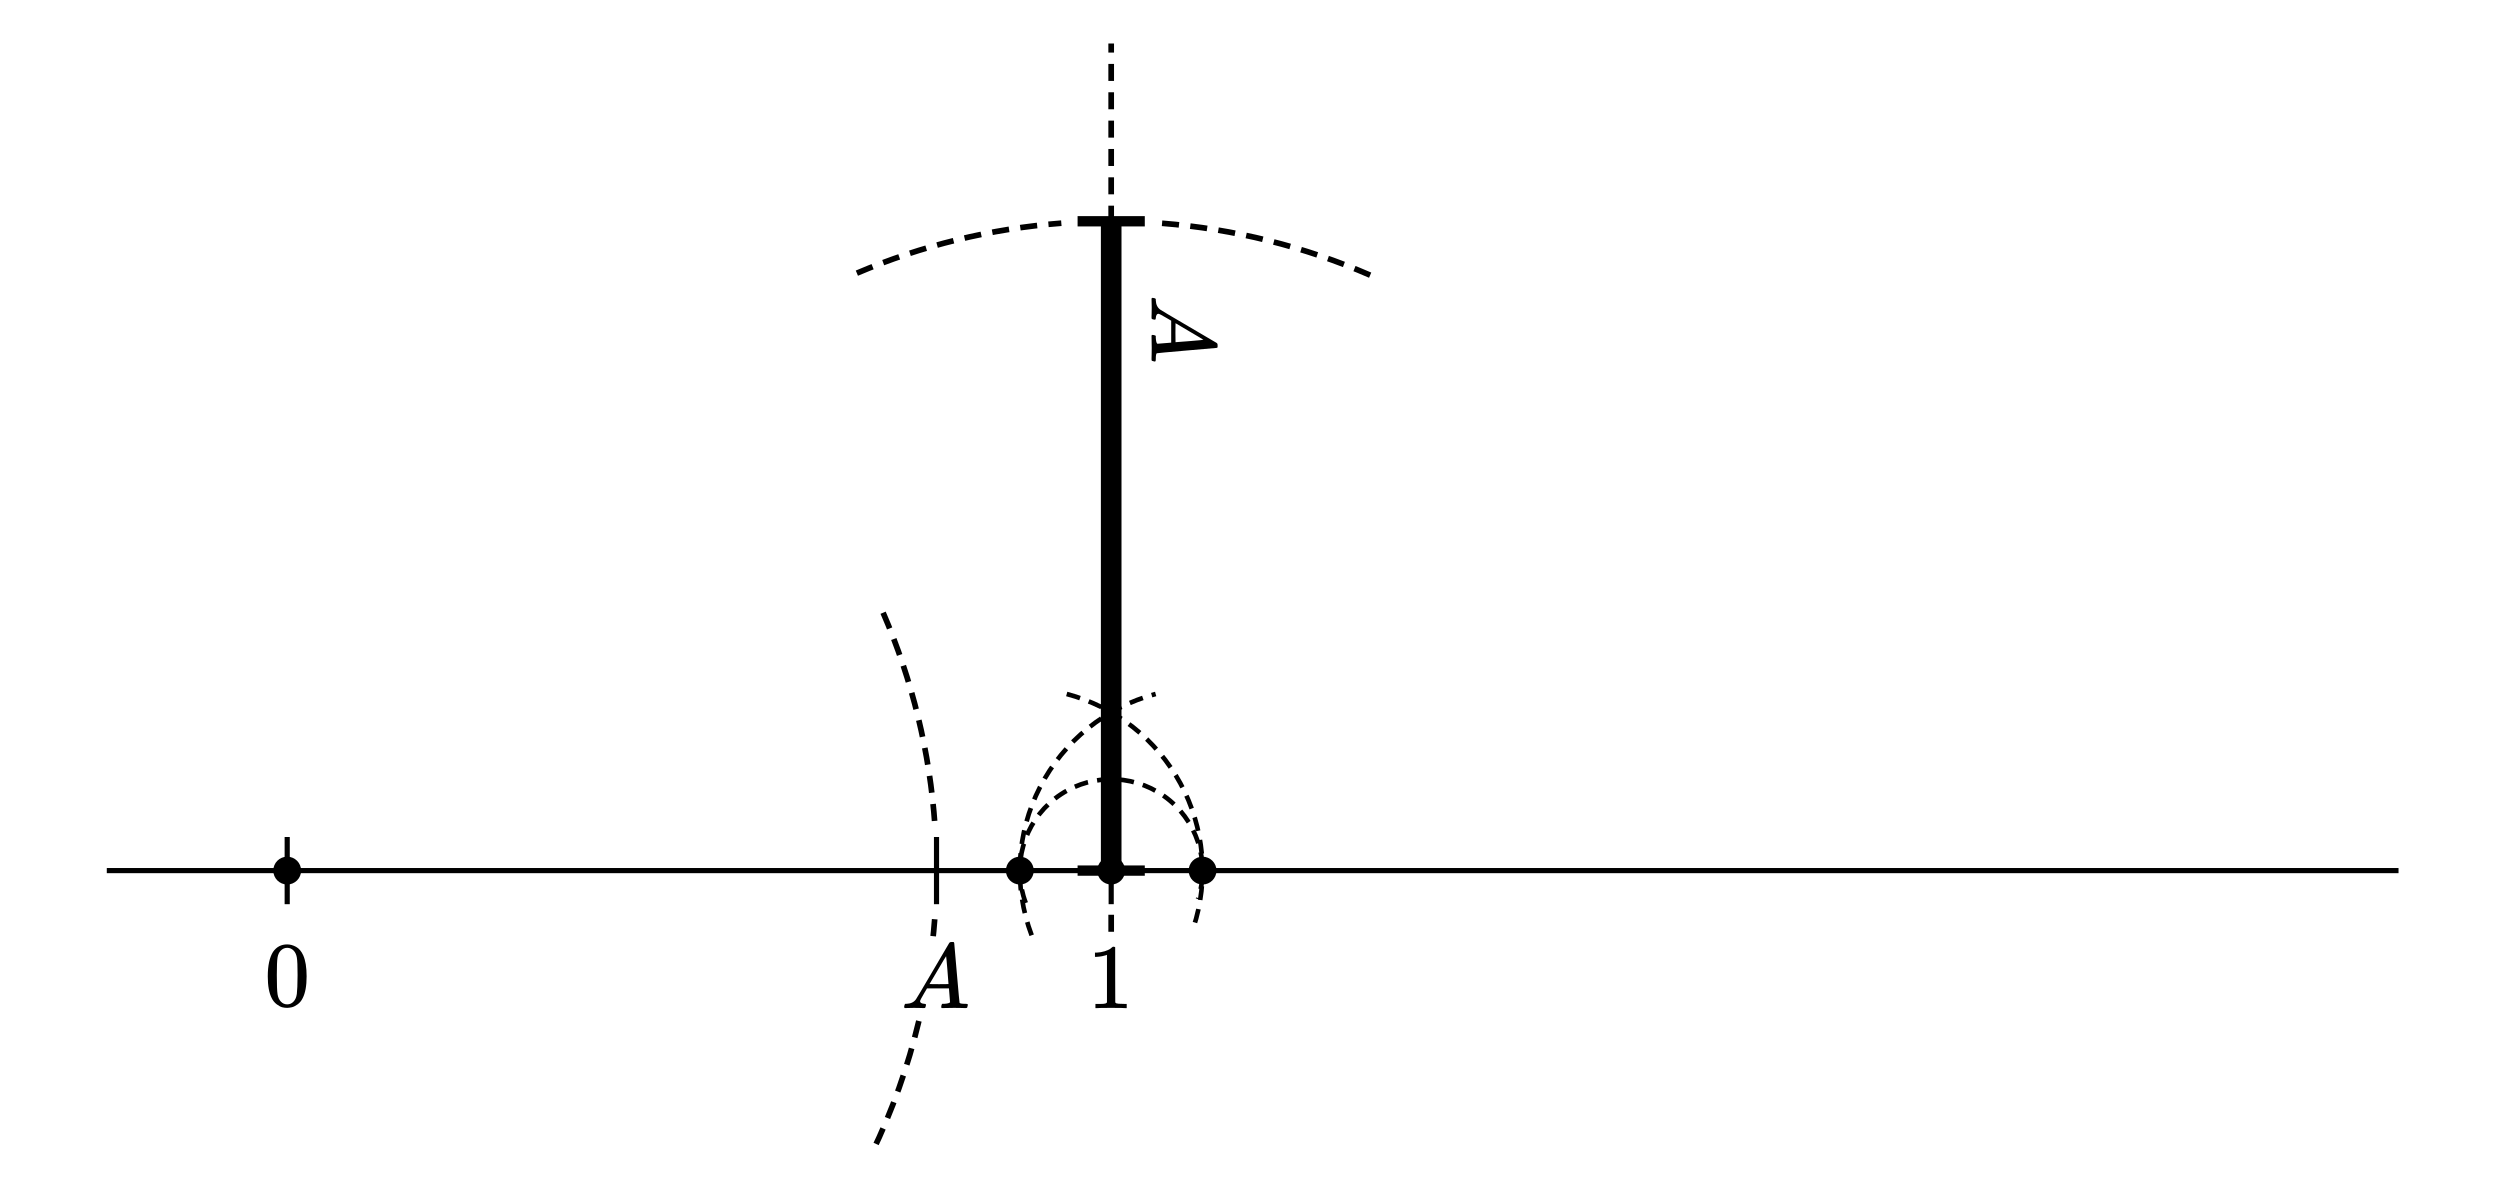
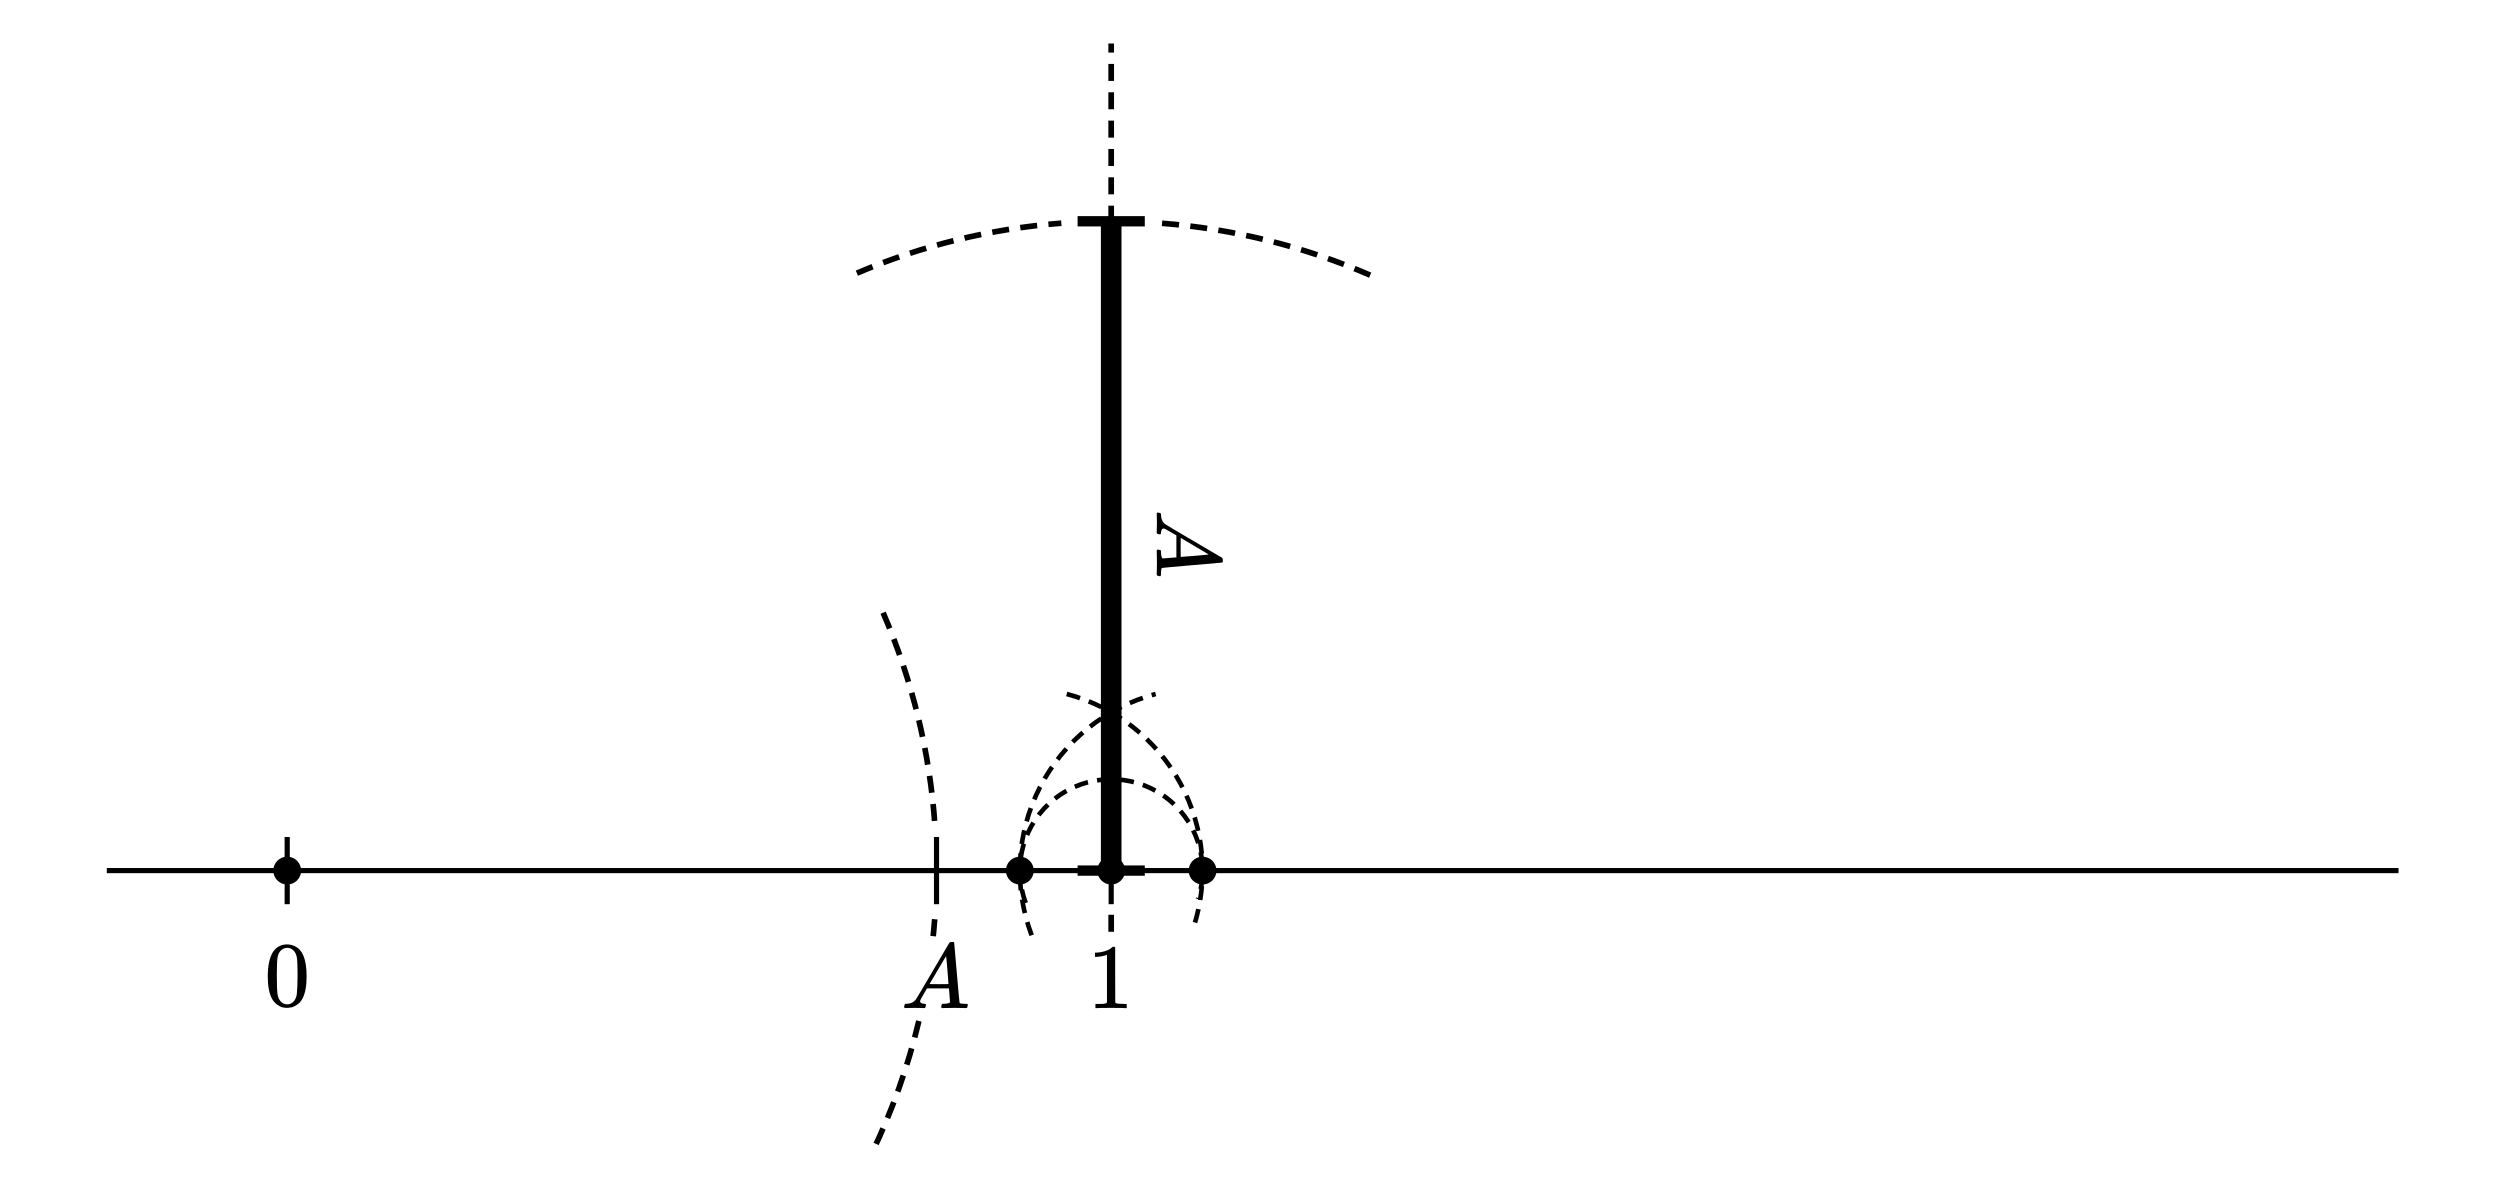
<svg xmlns="http://www.w3.org/2000/svg" width="485" height="230">
  <g style="display:inline">
    <path d="M20.717 168.896h444.597" style="display:inline;fill:#f5fbff;fill-opacity:1;stroke:#000;stroke-width:1;stroke-miterlimit:2;stroke-dasharray:none" />
    <path d="M52.97 184.664c.667-.966 1.58-1.45 2.738-1.45.572 0 1.145.155 1.718.466.572.31 1.038.859 1.396 1.646.441.99.662 2.35.662 4.08 0 1.85-.257 3.264-.77 4.243-.238.5-.566.9-.984 1.199-.418.298-.782.483-1.092.555-.31.071-.614.113-.913.125-.31 0-.62-.036-.93-.108-.31-.071-.674-.262-1.092-.572a3.232 3.232 0 0 1-.984-1.2c-.513-.978-.77-2.392-.77-4.241 0-2.076.34-3.657 1.02-4.743zm4.026-.215c-.358-.382-.781-.572-1.27-.572-.502 0-.931.19-1.29.572-.297.31-.494.74-.59 1.289-.095.549-.143 1.694-.143 3.436 0 1.885.048 3.126.143 3.723.096.597.31 1.068.645 1.414.334.358.745.537 1.234.537.478 0 .883-.18 1.218-.537.346-.358.56-.86.644-1.504.083-.644.131-1.855.143-3.633 0-1.73-.048-2.87-.143-3.418-.096-.55-.293-.985-.59-1.307z" style="display:inline;stroke-width:.019" />
    <path d="M215.571 162.377V175.414" style="display:inline;fill:#f5fbff;fill-opacity:1;stroke:#000;stroke-width:1;stroke-miterlimit:2;stroke-dasharray:none" />
    <path fill="#fed341" stroke="#000" stroke-width="1.2" d="m184.123 609.413-.013-6.892 2.84-.007-5.31-5.531-5.292 5.552 2.84-.007.012 6.892z" style="display:inline;fill:#f0f" />
    <path d="M56 347q0 13 14 20h637q15-8 15-20 0-11-14-19l-318-1H72q-16 5-16 20zm0-194q0 15 16 20h636q14-10 14-20 0-13-15-20H70q-14 7-14 20z" style="stroke-width:1.053" transform="matrix(0 .01809 .01809 0 177.162 522.554)" />
    <g style="stroke-width:1.053">
      <path d="M370 305h-21q-21 0-36 15t-16 38q0 23 15 38 5 5 5 6t-10 2q-26 4-49 4-49 0-80-32-47-47-47-157 0-82 31-129 41-61 110-61 41 0 66 26t36 62q2 8 5 10t16 2h14q6-6 6-9 0-4-4-16t-16-33q-12-21-29-38T318 2q-31-14-69-13-86 0-150 64T34 214q0 104 65 169t151 65q86 0 120-27t34-64q0-23-17-37zM472 214q0 95 65 164t157 70q90 0 155-68t66-165q0-95-64-160T694-10q-97 0-159 67t-63 157zM694 30q122 0 122 163v57q0 22-1 38t-7 38q-6 22-16 36t-31 28q-21 14-49 20-5 1-16 1-30 0-57-12-43-22-56-61t-13-92v-20q0-96 19-135 32-61 105-61zM1239 316q0 40-27 69t-78 29q-36 0-62-13-30-19-30-52-1-5 0-13t16-24q15-16 43-25 18-5 44-9t44-9q18-5 32-13 17-8 33-20t32-41q16-29 17-62 0-62-38-102t-123-41h-8q-52 0-96 36l-8-7-9-9q-6-6-12-11l-11-10h-12q-3 0-9 6v137q0 21 2 25t10 5h9q12 0 16-4t5-12q1-8 7-27t19-42q35-51 97-51 97 0 97 78 0 29-18 47-20 24-83 36t-83 23q-36 17-57 46t-21 62q0 39 17 66t43 40q26 13 50 18t44 5h11q40 0 70-15l15-8 9 7q10 9 22 17h12q3 0 9-6V310l-6-6h-28q-6 6-6 12z" style="stroke-width:1.053" transform="matrix(0 .01809 .01809 0 177.162 541.652)" />
    </g>
    <path d="M35 200q0 102 39 215t106 195q67 82 139 94h8q7 0 12 1 54-4 84-49 39-60 39-161 0-115-45-234T302 66q-70-76-134-76h-7q-36 0-62 20T60 63q-13 33-19 67t-6 70zm348 366q0 102-53 102-36 0-70-45t-56-102q-22-57-34-100t-13-50q49-1 97-1l97 1q1 1 8 33t16 80q9 48 8 82zM113 132q0-106 53-106 15 0 32 10t41 38q24 28 48 87t48 146l5 17H145q0-3-9-38t-16-78q-7-43-7-76z" style="stroke-width:1.053" transform="matrix(0 .01809 .01809 0 177.162 568.867)" />
    <path d="M48.146 536.865q-.457 0-.534.876 0 .343-.21.343-.018 0-.247-.038-.266-.057-.342-.114-.076-.057-.076-.248v-.228q0-.19.019-.648.019-.457.019-1.218 0-1.352-.038-1.733v-.152q.133-.133.209-.133.514.038.666.247v.267q.058 1.332.952 1.942.115.114 5.808 3.446 5.693 3.332 5.769 3.39.228.132.228.456v.476q-.171.114-.19.114l-6.15.533q-6.15.534-6.207.572-.21.095-.21 1.237 0 .476-.19.476-.038 0-.267-.057-.285-.057-.342-.095-.057-.038-.076-.267v-.266q0-.21.019-.743t.019-1.39q0-1.79-.038-2.342v-.228q.114-.114.17-.114.058 0 .344.038.247.076.304.114l.057.076v.38q.058 1.03.324 1.22l2.856-.229v-4.532l-1.104-.647q-1.314-.78-1.542-.78Zm3.54 5.865q.21 0 2.971-.229 2.761-.228 2.78-.266l-.819-.514q-.514-.305-2.037-1.2l-2.894-1.713-.02 1.96q0 1.962.02 1.962z" />
    <path d="M129.727 517.846v21.899" style="fill:#f0f;fill-opacity:1;stroke:#2aff80;stroke-width:6;stroke-miterlimit:2;stroke-dasharray:none;stroke-dashoffset:0" />
    <path d="m214.751 185.237-.233.089a5.18 5.18 0 0 1-.715.179c-.31.06-.657.101-1.039.125h-.34v-.823h.34a5.84 5.84 0 0 0 1.558-.268c.477-.156.81-.299 1.002-.43.19-.131.358-.262.501-.394.024-.036.095-.054.215-.054.107 0 .209.036.304.108v5.35l.018 5.37a.709.709 0 0 0 .215.161c.06.024.202.048.43.072.226.024.596.036 1.109.036h.465v.823h-.197c-.25-.035-1.199-.053-2.845-.053-1.623 0-2.56.018-2.81.053h-.215v-.823h1.145c.191 0 .34-.006.448-.018.107-.013.203-.03.286-.055.084-.024.131-.036.143-.036.012 0 .048-.03.108-.089.06-.06.095-.083.107-.071z" style="display:inline;stroke-width:.019" />
    <path d="M178.495 194.24c0 .287.275.454.824.502.215 0 .322.065.322.196 0 .013-.012.09-.036.233-.036.167-.072.274-.107.322-.036.048-.114.071-.233.071h-.215c-.119 0-.322-.006-.608-.018a28.715 28.715 0 0 0-1.146-.018c-.847 0-1.39.012-1.628.036h-.144c-.083-.083-.125-.149-.125-.197.024-.322.102-.53.233-.626h.25c.836-.036 1.444-.334 1.826-.895.072-.071 1.151-1.891 3.24-5.459 2.088-3.567 3.15-5.375 3.185-5.423.084-.143.227-.214.43-.214H185.01a.973.973 0 0 1 .108.179l.5 5.78c.335 3.855.514 5.8.538 5.835.06.131.447.197 1.163.197.298 0 .447.06.447.18 0 .023-.017.107-.053.25-.036.179-.066.286-.09.322-.024.035-.107.059-.25.071h-.25c-.132 0-.365-.006-.699-.018a37.66 37.66 0 0 0-1.306-.018c-1.122 0-1.856.012-2.202.036h-.215c-.071-.072-.107-.125-.107-.161 0-.036.012-.144.036-.322a1.46 1.46 0 0 1 .107-.287l.072-.053h.358c.644-.036 1.026-.137 1.145-.304l-.215-2.685h-4.26l-.608 1.038c-.489.824-.734 1.307-.734 1.45zm5.513-3.329c0-.13-.072-1.061-.215-2.792-.143-1.73-.227-2.6-.25-2.613l-.484.77-1.127 1.915-1.61 2.72 1.843.019c1.228 0 1.843-.006 1.843-.019z" style="display:inline" />
    <path d="M181.684 162.377V175.414M55.717 162.377V175.414" style="display:inline;fill:#f5fbff;fill-opacity:1;stroke:#000;stroke-width:1;stroke-miterlimit:2;stroke-dasharray:none" />
    <path d="M536.701 170.886q-.472.225-.898.35-.422.125-.898.125-.608 0-1.114-.175-.507-.18-.869-.54-.366-.36-.567-.91-.2-.551-.2-1.287 0-1.37.752-2.151.758-.78 1.998-.78.481 0 .943.135.467.135.853.33v1.045h-.05q-.432-.335-.893-.515-.457-.18-.893-.18-.803 0-1.27.54-.462.536-.462 1.576 0 1.011.452 1.556.457.54 1.28.54.286 0 .582-.074.296-.075.532-.195.205-.105.386-.22.18-.12.286-.206h.05zm5.962-2.347h-4.13q0 .516.156.901.155.38.426.625.261.24.617.36.362.12.793.12.572 0 1.15-.224.582-.23.827-.45h.05v1.025q-.476.2-.973.335t-1.044.135q-1.395 0-2.178-.75-.782-.756-.782-2.142 0-1.37.747-2.176.753-.806 1.977-.806 1.135 0 1.747.66.617.661.617 1.877zm-.918-.72q-.005-.74-.377-1.146-.366-.405-1.119-.405-.757 0-1.21.445-.446.446-.506 1.106zm7.096 3.417h-.944v-3.182q0-.385-.045-.72-.045-.34-.165-.53-.126-.21-.362-.31-.236-.106-.612-.106-.386 0-.808.19-.421.19-.808.485v4.173h-.943v-5.588h.943v.62q.442-.365.914-.57.471-.206.968-.206.908 0 1.385.546.477.545.477 1.57zm4.787-.05q-.266.07-.582.115-.31.045-.557.045-.858 0-1.304-.46-.447-.46-.447-1.476v-2.972h-.637v-.79h.637v-1.607h.943v1.606h1.947v.791h-1.947v2.547q0 .44.02.69.02.245.14.46.111.2.302.296.196.09.592.09.231 0 .482-.066.25-.07.361-.115h.05zm5.892-2.647h-4.13q0 .516.156.9.155.381.426.626.261.24.617.36.362.12.793.12.572 0 1.15-.225.582-.23.827-.45h.05v1.026q-.476.2-.973.335t-1.044.135q-1.395 0-2.178-.75-.782-.756-.782-2.142 0-1.37.747-2.176.753-.806 1.977-.806 1.135 0 1.747.66.617.661.617 1.877zm-.918-.72q-.005-.74-.377-1.146-.366-.405-1.119-.405-.757 0-1.21.445-.446.445-.506 1.106zm5.906-1.146h-.05q-.21-.05-.411-.07-.196-.025-.467-.025-.436 0-.843.195-.406.19-.783.496v3.967h-.943v-5.588h.943v.825q.562-.45.989-.635.431-.19.878-.19.246 0 .356.015.11.01.331.045z" aria-label="center" style="font-size:10.602px;line-height:1.7;-inkscape-font-specification:sans-serif;text-align:center;letter-spacing:.062px;text-anchor:middle;fill:#f0f;fill-opacity:1;stroke:#f0f;stroke-width:.2;stroke-miterlimit:2;stroke-dasharray:none;stroke-dashoffset:0;stroke-opacity:1" />
-     <path d="M224.723 60.873c-.286 0-.453.274-.5.823 0 .215-.066.322-.198.322-.012 0-.09-.012-.232-.035-.167-.036-.275-.072-.322-.108-.048-.036-.072-.113-.072-.233v-.214c0-.12.006-.322.018-.609.012-.286.018-.668.018-1.145 0-.847-.012-1.39-.036-1.629v-.143c.084-.084.15-.125.197-.125.322.024.531.101.627.232v.25c.036.836.334 1.445.894 1.826.072.072 1.892 1.152 5.46 3.24 3.567 2.088 5.374 3.15 5.422 3.186.143.083.215.226.215.43V67.387a.973.973 0 0 1-.179.107l-5.781.501c-3.854.334-5.799.513-5.835.537-.13.06-.196.447-.196 1.163 0 .299-.06.448-.18.448-.023 0-.107-.018-.25-.054-.179-.036-.286-.066-.322-.09-.035-.023-.06-.107-.071-.25v-.25c0-.132.006-.364.018-.698.012-.335.018-.77.018-1.307 0-1.122-.012-1.855-.036-2.201v-.215c.071-.072.125-.108.16-.108.037 0 .144.012.323.036.155.048.25.084.286.108l.054.071v.358c.036.644.137 1.026.304 1.146l2.684-.215v-4.26l-1.038-.608c-.823-.49-1.306-.734-1.45-.734zm3.33 5.512c.13 0 1.061-.071 2.791-.214 1.73-.144 2.601-.227 2.613-.251l-.77-.483c-.321-.191-.96-.567-1.914-1.128l-2.72-1.61-.019 1.843c0 1.229.006 1.843.018 1.843z" style="display:inline" />
+     <path d="M225.731 102.526c-.286 0-.453.275-.501.824 0 .214-.066.322-.197.322-.012 0-.09-.012-.233-.036-.167-.036-.274-.072-.322-.107-.047-.036-.07-.114-.07-.233v-.215c0-.12.005-.322.017-.608.012-.287.018-.669.018-1.146 0-.847-.012-1.39-.036-1.628v-.144c.084-.083.15-.125.197-.125.322.024.53.102.626.233v.25c.036.836.335 1.444.895 1.826.072.071 1.891 1.151 5.46 3.24 3.567 2.087 5.374 3.15 5.422 3.185.143.084.215.227.215.43V109.04a.973.973 0 0 1-.18.107l-5.78.502c-3.854.334-5.799.513-5.835.537-.131.06-.197.447-.197 1.163 0 .298-.06.447-.179.447-.024 0-.107-.018-.25-.053-.18-.036-.287-.066-.322-.09-.036-.024-.06-.107-.072-.25v-.251c0-.131.006-.364.019-.698.012-.334.018-.77.018-1.307 0-1.121-.012-1.855-.036-2.2v-.216c.071-.071.125-.107.16-.107.037 0 .144.012.323.036.155.047.25.083.286.107l.053.072v.358c.036.644.138 1.026.305 1.145l2.684-.215v-4.26l-1.038-.608c-.823-.489-1.306-.734-1.45-.734zm3.33 5.513c.13 0 1.06-.072 2.791-.215 1.73-.143 2.601-.227 2.613-.25l-.77-.484c-.322-.19-.96-.567-1.915-1.127l-2.72-1.611-.018 1.843c0 1.23.006 1.844.018 1.844z" style="display:inline" />
  </g>
  <path d="M215.571 180.764V177.4m0-18.7V8.44" style="fill:#f0f;fill-opacity:1;stroke:#000;stroke-width:1.1;stroke-linecap:butt;stroke-miterlimit:2;stroke-dasharray:3.3,2.2;stroke-dashoffset:0;stroke-opacity:1" />
  <path d="M215.571 168.896V42.928" style="fill:#f0f;fill-opacity:1;stroke:#000;stroke-width:4;stroke-linecap:butt;stroke-miterlimit:2;stroke-dasharray:none;stroke-dashoffset:0;stroke-opacity:1" />
  <path d="M222.09 168.896H209.052" style="display:inline;fill:none;fill-opacity:1;stroke:#000;stroke-width:2;stroke-miterlimit:2;stroke-dasharray:none" />
  <path d="M198.994 175.17a17.725 17.725 0 0 1 5.723-20.287 17.725 17.725 0 0 1 21.072-.47 17.725 17.725 0 0 1 6.623 20.01" style="display:inline;fill:none;fill-opacity:1;stroke:#000;stroke-width:.9;stroke-miterlimit:2;stroke-dasharray:2.7,1.8;stroke-dashoffset:0" />
  <path d="M200.141 181.443a35.45 35.45 0 0 1 1.625-28.75 35.45 35.45 0 0 1 22.428-18.059" style="display:inline;fill:none;fill-opacity:1;stroke:#000;stroke-width:.9;stroke-miterlimit:2;stroke-dasharray:2.7,1.8;stroke-dashoffset:0" />
  <path d="M206.945 134.634a35.45 35.45 0 0 1 22.061 17.358 35.45 35.45 0 0 1 2.523 27.957" style="display:inline;fill:none;fill-opacity:1;stroke:#000;stroke-width:.9;stroke-miterlimit:2;stroke-dasharray:2.7,1.8;stroke-dashoffset:0" />
  <circle cx="233.296" cy="168.896" r="2.7" style="fill:#000;stroke:none;stroke-width:1;stroke-miterlimit:2;stroke-dasharray:3,2;stroke-dashoffset:0" />
  <circle cx="197.846" cy="168.896" r="2.7" style="fill:#000;stroke:none;stroke-width:1;stroke-miterlimit:2;stroke-dasharray:3,2;stroke-dashoffset:0" />
  <circle cx="215.571" cy="168.896" r="2.7" style="fill:#000;stroke:none;stroke-width:1;stroke-miterlimit:2;stroke-dasharray:3,2;stroke-dashoffset:0" />
  <path d="M222.09 42.928H209.052" style="display:inline;fill:none;fill-opacity:1;stroke:#000;stroke-width:2;stroke-miterlimit:2;stroke-dasharray:none" />
  <circle cx="55.717" cy="168.896" r="2.7" style="fill:#000;stroke:none;stroke-width:1;stroke-miterlimit:2;stroke-dasharray:3,2;stroke-dashoffset:0" />
  <path d="M171.324 118.87a125.967 125.967 0 0 1 10.059 41.327M181.33 178.33a125.967 125.967 0 0 1-.43 4.596M178.258 198.072a125.967 125.967 0 0 1-9.114 25.614M166.233 52.993a125.967 125.967 0 0 1 39.664-9.693M225.439 43.315a125.967 125.967 0 0 1 40.42 10.087" style="fill:none;fill-opacity:1;stroke:#000;stroke-width:1.1;stroke-linecap:butt;stroke-miterlimit:2;stroke-dasharray:3.3,2.2;stroke-dashoffset:0;stroke-opacity:1" />
</svg>
